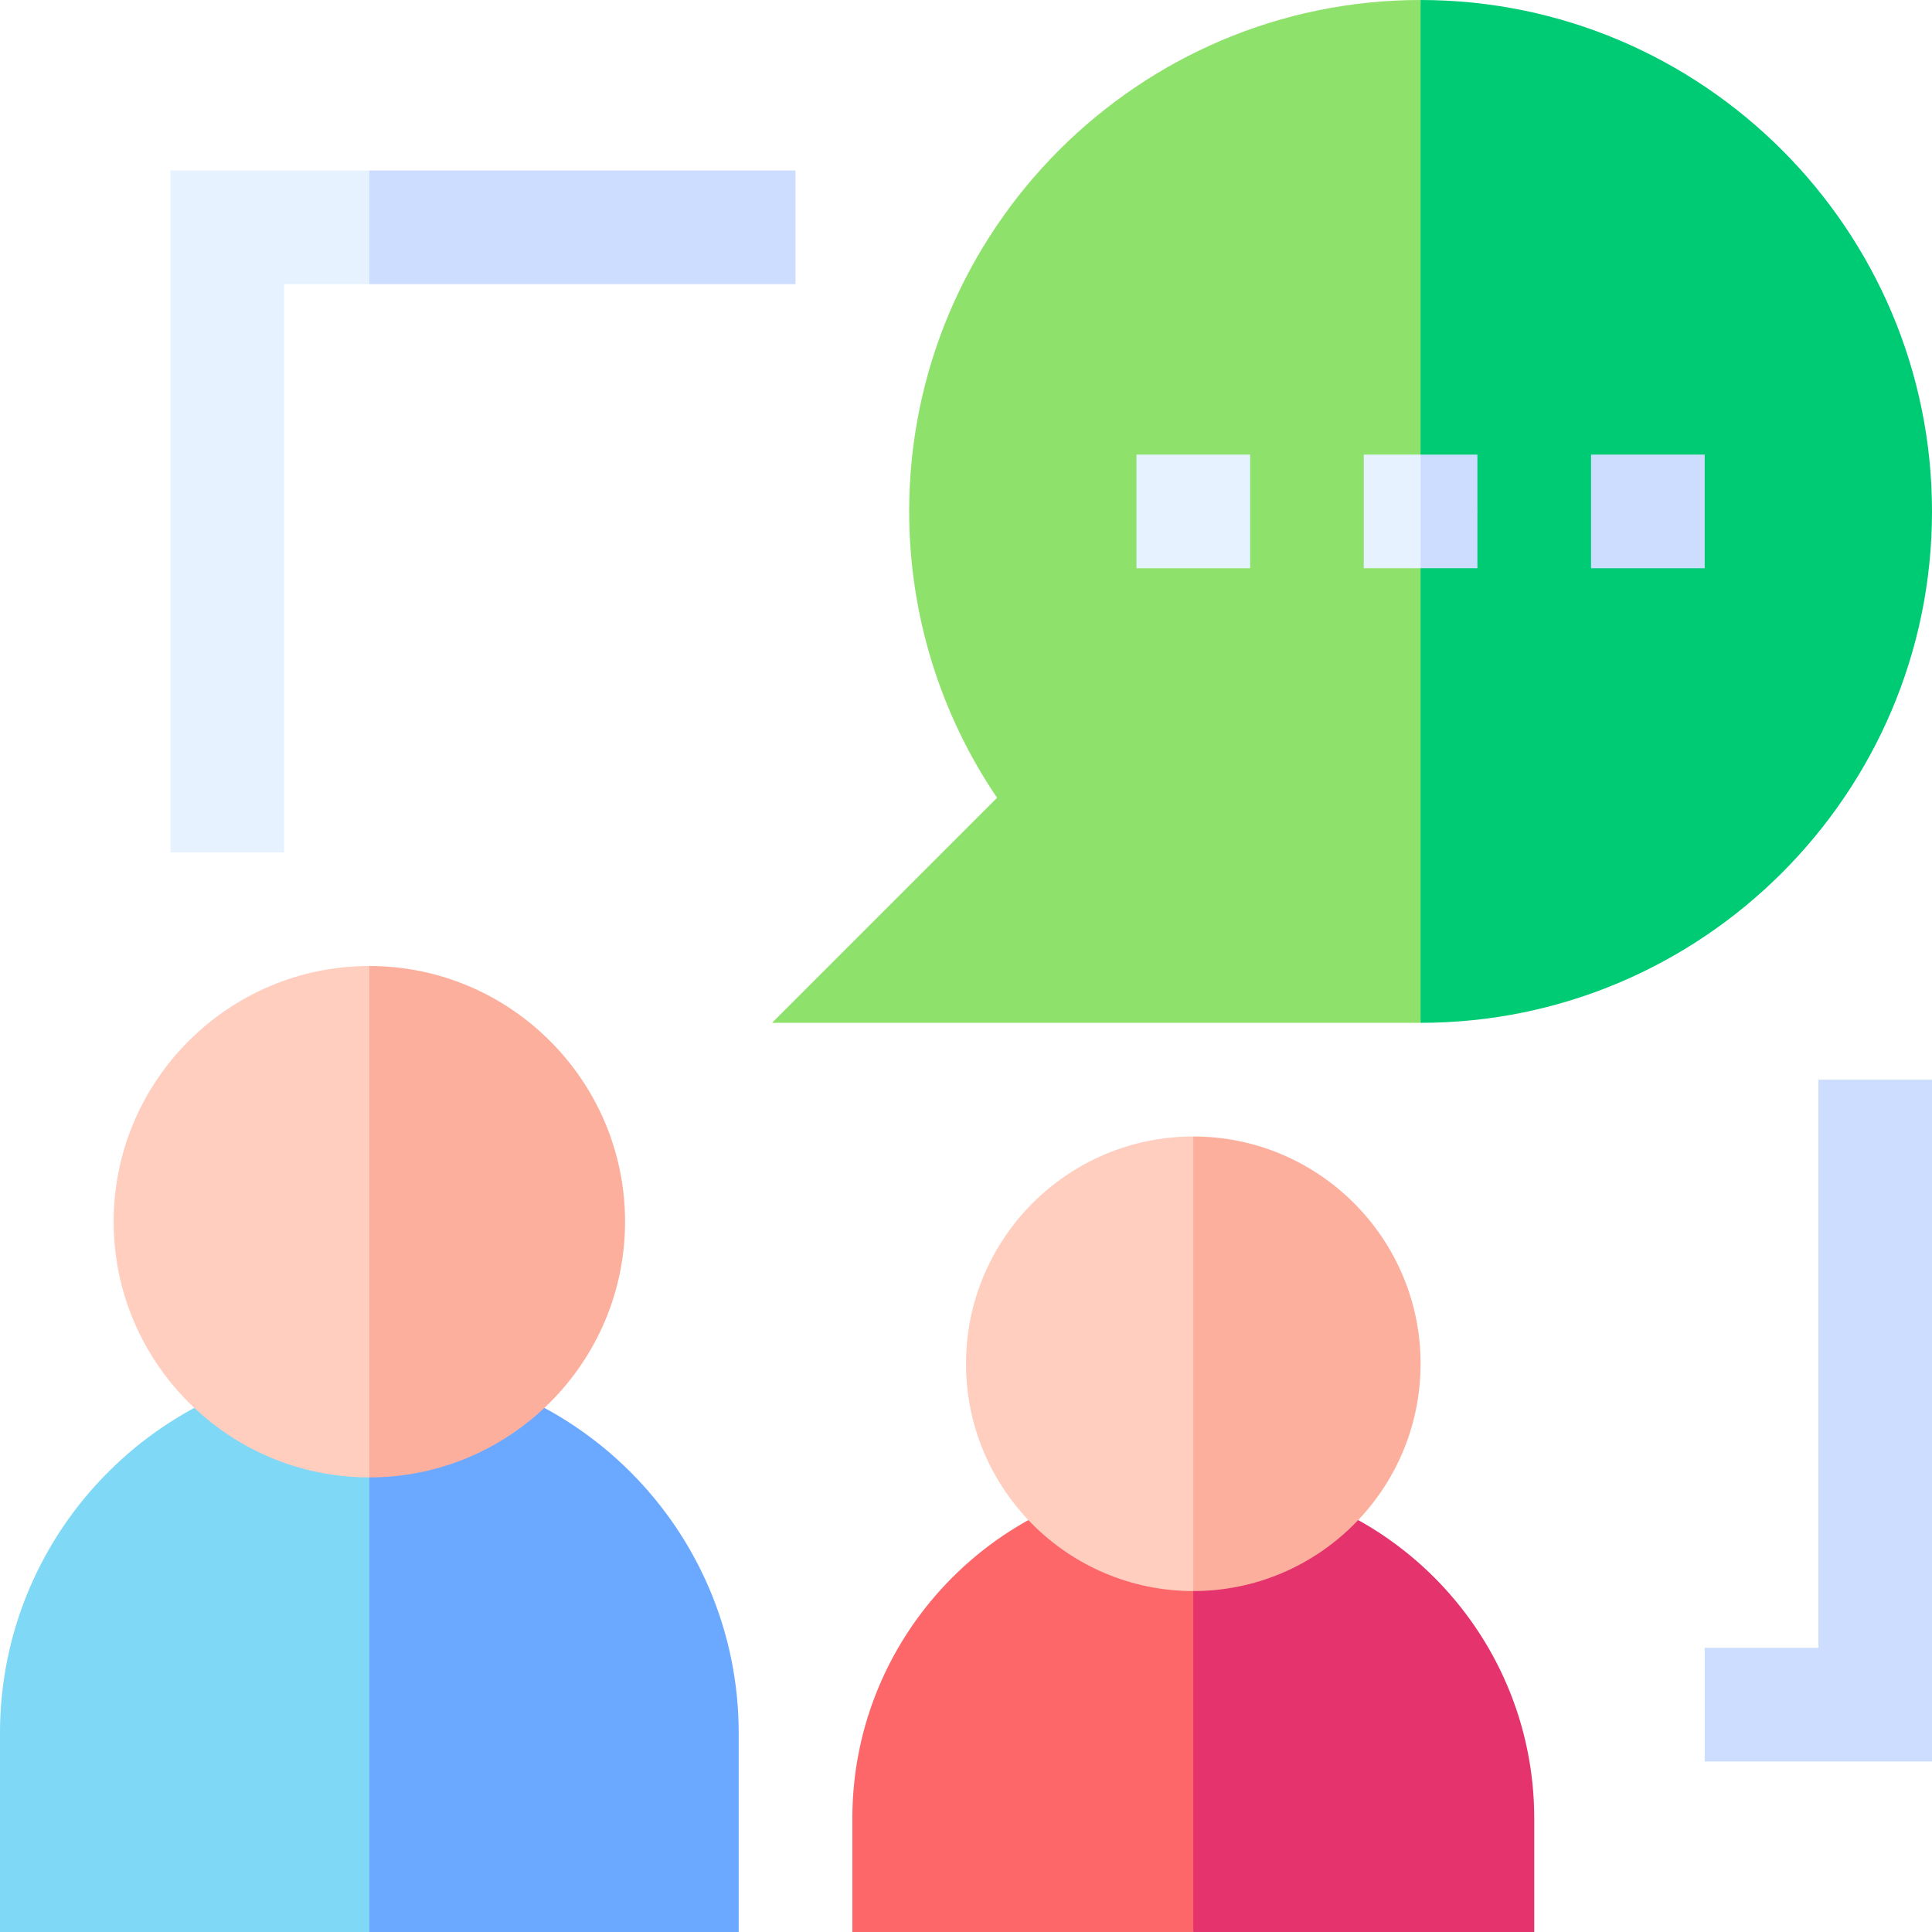
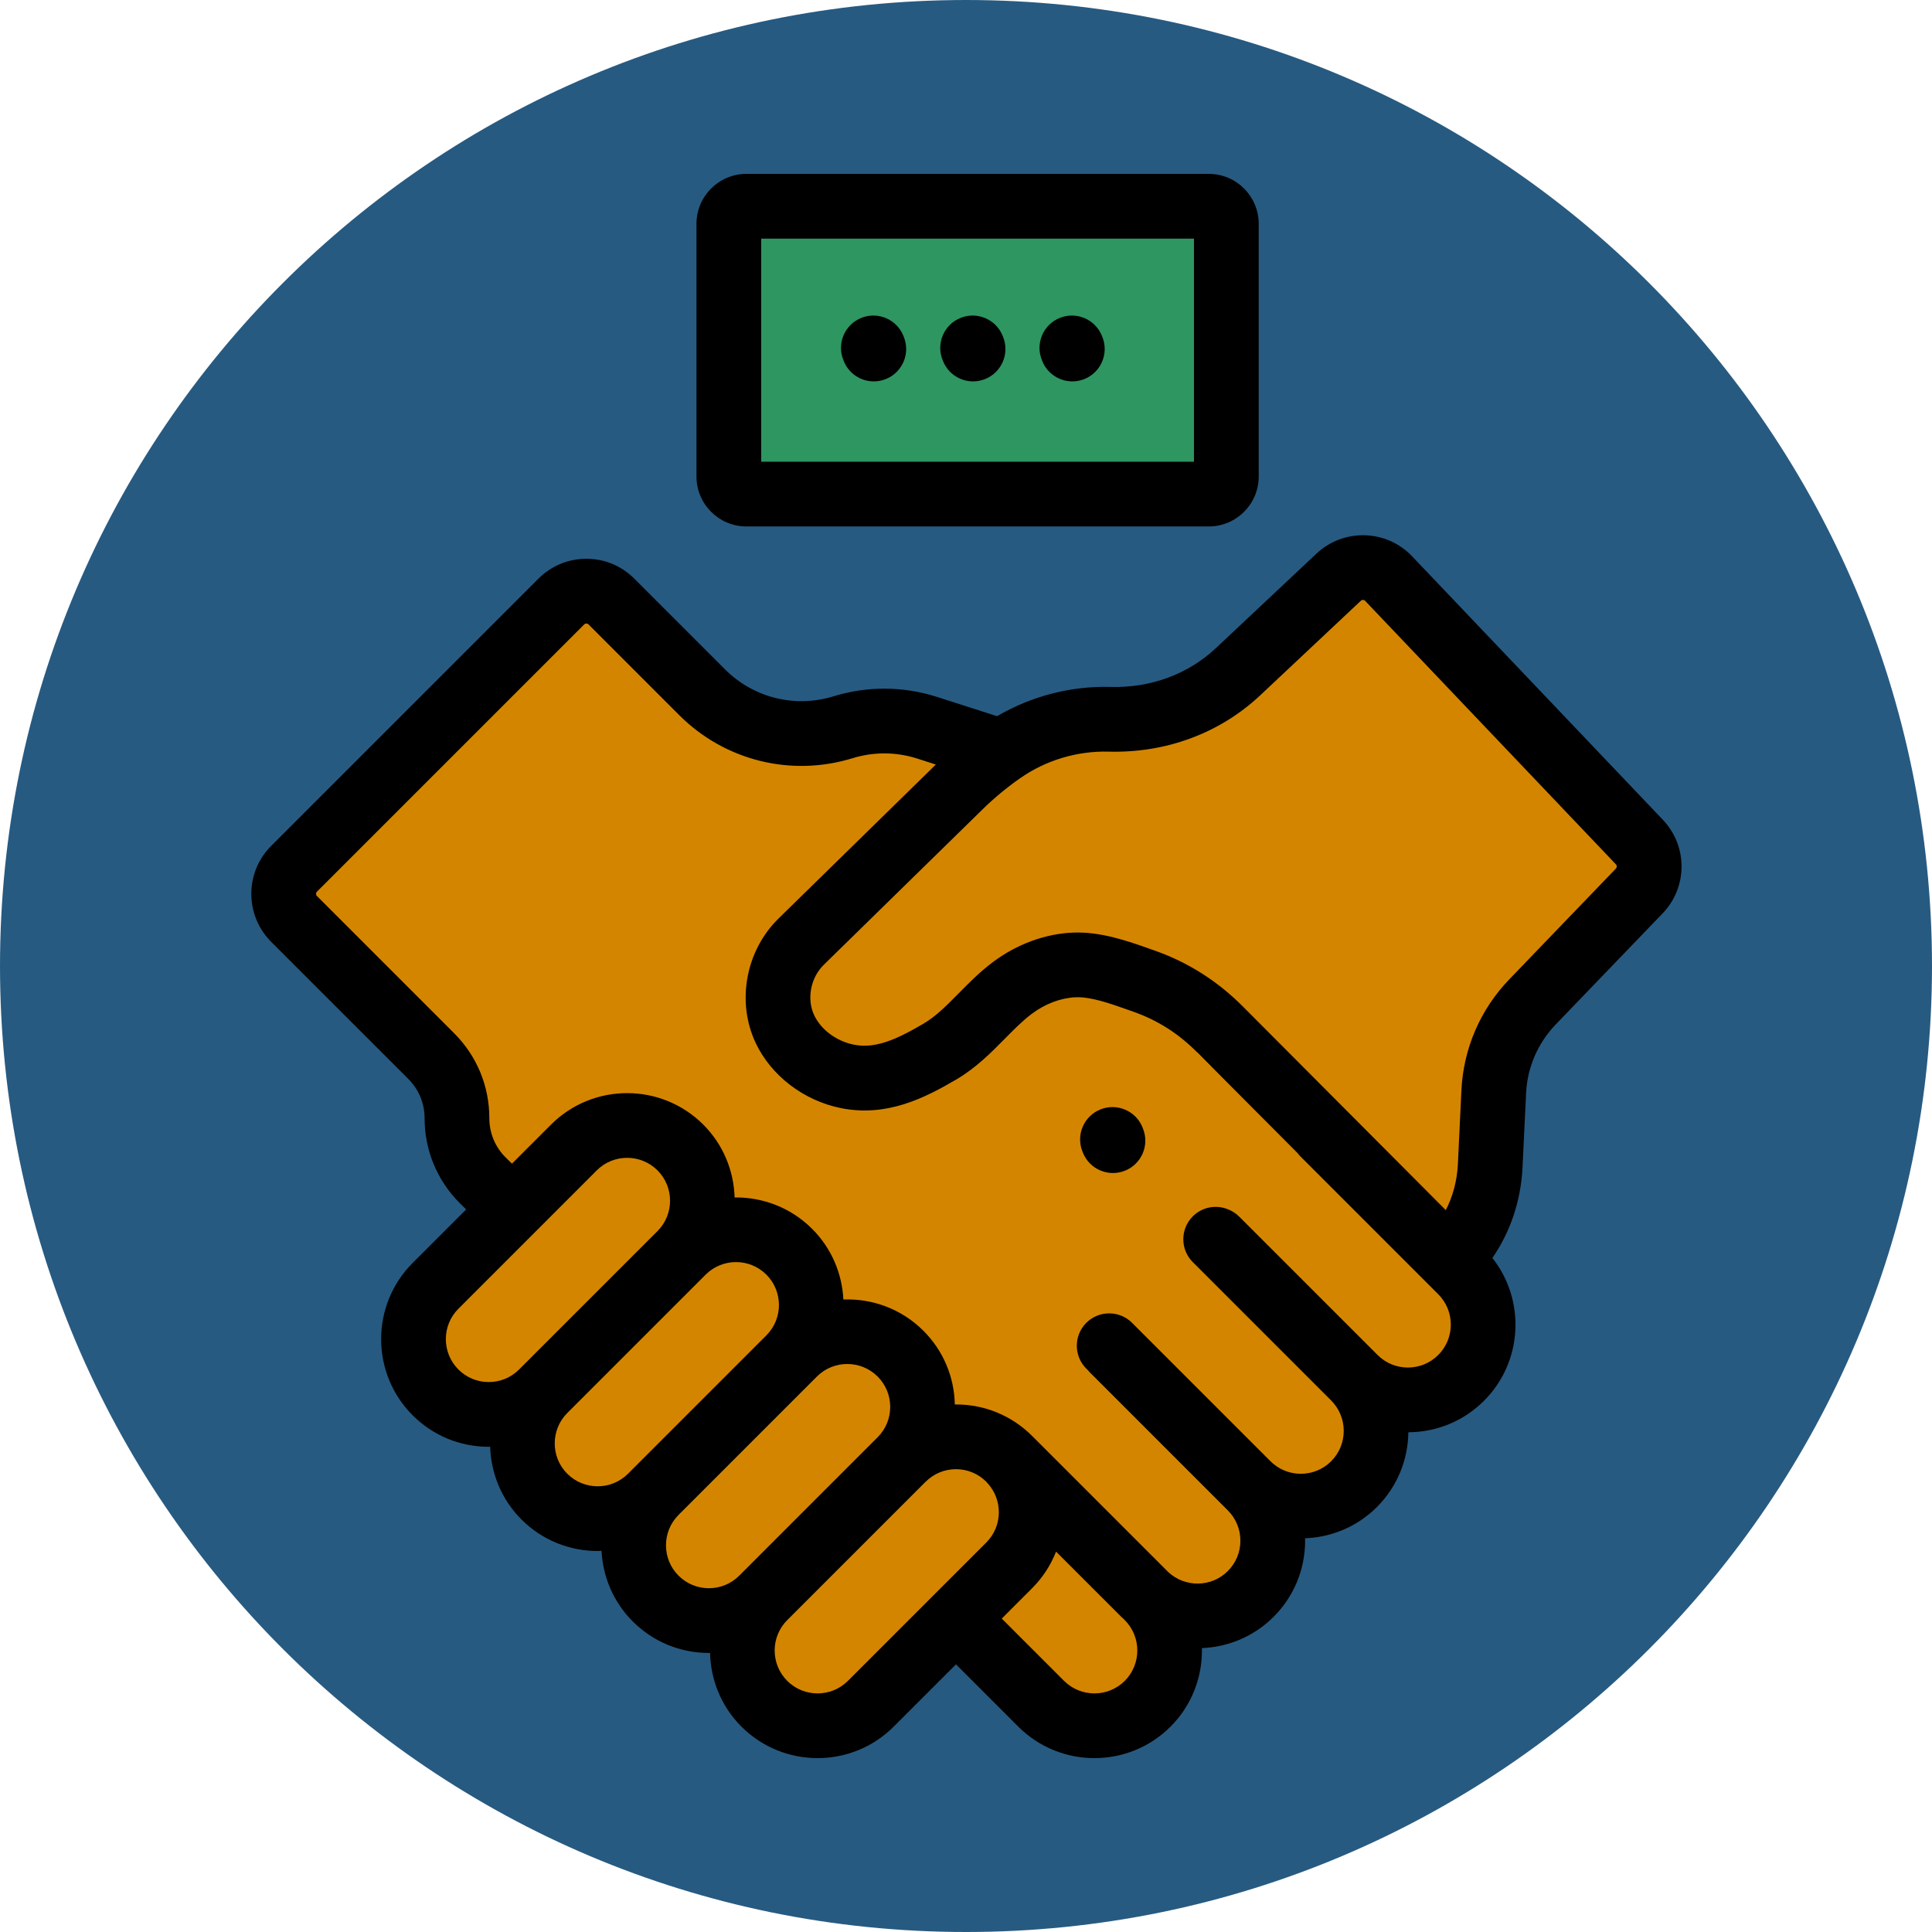
- <svg xmlns="http://www.w3.org/2000/svg" id="Capa_1" enable-background="new 0 0 510 510" height="512" viewBox="0 0 510 510" width="512">
-   <g>
-     <g id="XMLID_838_">
-       <path id="XMLID_2657_" d="m225 480v30h90l15-60-15-60c-49.6 0-90 40.4-90 90z" fill="#fd676a" />
-       <path id="XMLID_2663_" d="m0 457.5v52.5h97.5l7.5-75-7.5-75c-53.8 0-97.5 43.7-97.5 97.5z" fill="#7ed8f6" />
-       <path id="XMLID_2718_" d="m375 0c-74.4 0-135 60.6-135 135 0 27.2 8.2 53.5 23.2 75.6-7.2 7.2-52.1 52.1-59.4 59.4h171.2c0-.1 15-135 15-135z" fill="#8ee26b" />
-       <path id="XMLID_2662_" d="m195 457.5c0-53.8-43.7-97.5-97.5-97.5v150h97.5c0-17.5 0-35 0-52.5z" fill="#6aa9ff" />
-       <path id="XMLID_2655_" d="m405 480c0-49.6-40.4-90-90-90v120h90c0-10.5 0-19.5 0-30z" fill="#e4336d" />
-       <path id="XMLID_2649_" d="m510 465c-7.3 0-52.7 0-60 0 0-10.5 0-19.5 0-30h30c0-10.1 0-139.9 0-150h30z" fill="#cdf" />
-       <path id="XMLID_2699_" d="m30 322.5c0 37.2 30.3 67.5 67.5 67.5l7.5-67.5-7.5-67.5c-37.2 0-67.5 30.3-67.5 67.5z" fill="#ffcebf" />
-       <path id="XMLID_2661_" d="m255 360c0 33.1 26.9 60 60 60l15-60-15-60c-33.1 0-60 26.9-60 60z" fill="#ffcebf" />
-       <path id="XMLID_2659_" d="m45 45v180h30c0-10.1 0-139.9 0-150h22.5l7.5-15-7.5-15c-17.5 0-35 0-52.5 0z" fill="#e6f2ff" />
-       <path id="XMLID_2660_" d="m375 0v270c74.4 0 135-60.6 135-135s-60.6-135-135-135z" fill="#00cb75" />
-       <path id="XMLID_2720_" d="m360 150h15l15-15-15-15c-5.2 0-9.8 0-15 0z" fill="#e6f2ff" />
-       <path id="XMLID_1_" d="m390 120c-5.2 0-9.8 0-15 0v30h15c0-10.5 0-19.5 0-30z" fill="#cdf" />
-       <path id="XMLID_2656_" d="m315 300v120c33.1 0 60-26.9 60-60s-26.9-60-60-60z" fill="#fcaf9d" />
-       <path id="XMLID_2667_" d="m97.5 255v135c37.2 0 67.5-30.3 67.5-67.5s-30.3-67.5-67.5-67.5z" fill="#fcaf9d" />
-       <path id="XMLID_2653_" d="m210 45c-30.3 0-94.9 0-112.5 0v30h112.5c0-10.5 0-19.5 0-30z" fill="#cdf" />
-     </g>
-     <path d="m420 120h30v30h-30z" fill="#cdf" />
-     <path d="m300 120h30v30h-30z" fill="#e6f2ff" />
+ <svg xmlns="http://www.w3.org/2000/svg" version="1.1" width="512" height="512" x="0" y="0" viewBox="0 0 512 512.001" style="enable-background:new 0 0 512 512" xml:space="preserve" class="">
+   <circle r="256" cx="256" cy="256.001" fill="#275a81" shape="circle" transform="matrix(1,0,0,1,0,0)" />
+   <g transform="matrix(0.82,0,0,0.82,66.60084,46.08)">
+     <path d="m448.605 215.945-81.059-85.168c-4.336-4.555-11.535-4.758-16.117-.449l-32.512 30.551c-11.207 10.535-26.188 15.809-41.562 15.391-12.406-.34-24.594 3.305-34.777 10.402l-.082.055-24.238-7.777c-8.793-2.777-18.227-2.809-27.043-.098-16.086 4.949-33.59.602-45.492-11.297l-29.348-29.352c-4.465-4.465-11.707-4.465-16.172 0l-86.398 86.398c-4.465 4.465-4.465 11.707 0 16.172l44.352 44.352c5.32 5.32 8.309 12.539 8.309 20.062s2.992 14.742 8.312 20.062l9.184 8.996 10.125-9.418-34.555 34.555c-9.504 9.504-9.504 24.91 0 34.414s24.91 9.504 34.414 0l36.031-36.031.023.031-35.281 35.277c-9.504 9.504-9.504 24.914 0 34.418 9.504 9.504 24.91 9.504 34.414 0l35.371-35.367.031.023-33.863 33.863c-9.504 9.504-9.504 24.91 0 34.414 9.504 9.504 24.914 9.504 34.418 0l39.562-39.559.172.121-39.027 39.023c-9.504 9.504-9.504 24.914 0 34.418 9.504 9.504 24.914 9.504 34.418 0l27.559-27.559.031.098 27.461 27.461c9.504 9.504 24.914 9.504 34.418 0 9.504-9.504 9.504-24.914 0-34.418l-.578-.574c9.539 8.988 24.547 8.84 33.879-.488 9.504-9.504 9.504-24.914 0-34.418l-12.812-12.812.023-.047 11.777 11.777c9.504 9.504 24.914 9.504 34.418 0 9.504-9.504 9.504-24.914 0-34.418l-21.594-21.59.043-.078 21.742 21.742c9.504 9.504 24.914 9.504 34.418 0 9.504-9.504 9.504-24.91 0-34.414l-3.934-3.934c8.324-7.957 12.781-18.809 13.328-30.309l1.137-23.832c.52-10.855 4.957-21.148 12.492-28.977l34.531-35.879c4.25-4.41 4.27-11.383.051-15.816zm-91.008 105.34.035-.066c15.648 15.699 29.418 29.52 29.434 29.535zm0 0" fill="#d48500" data-original="#e8cfa5" style="" class="" />
+     <path d="m181.895 103.484h-21.891c-3.133 0-5.672-2.539-5.672-5.676v-81.672c0-3.137 2.539-5.676 5.672-5.676h149.438c3.133 0 5.676 2.539 5.676 5.676v81.672c0 3.133-2.539 5.676-5.676 5.676zm0 0" fill="#2e9661" data-original="#92e7bc" style="" class="" />
+     <path d="m456.18 208.734-81.059-85.168c-8.27-8.695-22.113-9.078-30.855-.863l-32.512 30.555c-8.996 8.449-21.098 12.918-34.113 12.555-12.781-.352-25.613 2.992-36.625 9.453l-19.609-6.293c-10.871-3.43-22.375-3.473-33.273-.121-12.41 3.82-25.832.488-35.016-8.695l-29.352-29.348c-4.133-4.137-9.633-6.418-15.48-6.418-5.852 0-11.348 2.281-15.484 6.414l-86.398 86.398c-8.535 8.539-8.535 22.426 0 30.969l44.352 44.348c3.383 3.383 5.246 7.883 5.246 12.668 0 10.371 4.043 20.125 11.375 27.457.027.027.051.055.078.078l1.988 1.945-17.312 17.312c-13.566 13.57-13.566 35.645 0 49.215 6.574 6.57 15.312 10.191 24.605 10.191.152 0 .305-.023.457-.023.266 8.547 3.617 17.016 10.125 23.527 6.785 6.781 15.695 10.176 24.605 10.176.422 0 .84-.047 1.262-.062.422 8.309 3.758 16.492 10.09 22.82 6.57 6.57 15.309 10.191 24.605 10.191.129 0 .25-.016.379-.02.195 8.652 3.555 17.242 10.141 23.828 6.785 6.785 15.695 10.176 24.605 10.176s17.82-3.391 24.605-10.176l20.129-20.129 20.129 20.129c6.785 6.785 15.695 10.176 24.605 10.176s17.82-3.391 24.605-10.176c6.98-6.98 10.34-16.207 10.141-25.375 8.422-.348 16.746-3.688 23.16-10.105 6.574-6.57 10.191-15.309 10.191-24.605 0-.262-.031-.52-.035-.781 8.453-.328 16.812-3.672 23.25-10.113 6.672-6.668 10.043-15.395 10.156-24.156 9.238-.039 17.918-3.648 24.453-10.184 12.594-12.594 13.477-32.508 2.695-46.152 5.832-8.41 9.238-18.547 9.754-29.406l1.141-23.832c.395-8.324 3.797-16.215 9.578-22.219l34.531-35.879c8.148-8.469 8.188-21.77.086-30.281zm-389.254 177.664c-5.41-5.41-5.41-14.211 0-19.621l44.723-44.727c2.703-2.703 6.258-4.055 9.812-4.055 3.551 0 7.105 1.352 9.812 4.055 5.41 5.41 5.41 14.215 0 19.625l-44.727 44.723c-2.621 2.621-6.105 4.066-9.812 4.066-3.703 0-7.188-1.445-9.809-4.066zm35.188 33.695c-5.41-5.41-5.41-14.211 0-19.621l44.723-44.723c2.707-2.707 6.258-4.059 9.812-4.059 3.555 0 7.105 1.352 9.812 4.059 5.41 5.41 5.41 14.211 0 19.621l-44.723 44.723c-5.414 5.41-14.215 5.414-19.625 0zm35.957 32.934c-5.41-5.406-5.41-14.211 0-19.621l44.723-44.727c2.703-2.703 6.258-4.055 9.812-4.055 3.551 0 7.105 1.352 9.809 4.055 2.621 2.621 4.066 6.105 4.066 9.812 0 3.707-1.445 7.191-4.066 9.812l-44.723 44.727c-2.621 2.617-6.105 4.062-9.812 4.062-3.703 0-7.188-1.445-9.809-4.066zm54.746 34.004c-5.41 5.41-14.215 5.41-19.621 0-5.41-5.41-5.41-14.215 0-19.625l44.641-44.641c.031-.031.07-.051.102-.082 2.621-2.621 6.102-4.062 9.805-4.062 3.664 0 7.109 1.426 9.719 3.996.059.062.102.137.16.195l.145.145c5.156 5.426 5.102 14.023-.223 19.352v-.004zm89.469 0c-5.41 5.41-14.211 5.41-19.621 0l-20.129-20.129 9.801-9.801s0 0 0-.004c3.48-3.477 6.051-7.52 7.746-11.832l21.086 21.078c.172.172.363.316.535.484l.582.578c5.41 5.41 5.41 14.215 0 19.625zm101.316-105.324c-2.617 2.621-6.105 4.066-9.809 4.066-3.707 0-7.191-1.445-9.812-4.066l-44.727-44.723c-1.051-1.051-2.273-1.824-3.574-2.332-3.793-1.578-8.324-.828-11.41 2.254-4.086 4.086-4.086 10.711 0 14.797l44.723 44.723c5.41 5.414 5.41 14.215 0 19.625-5.41 5.41-14.211 5.41-19.621 0l-44.727-44.723c-4.082-4.086-10.707-4.086-14.793 0-4.086 4.082-4.086 10.707 0 14.793l.691.688c.113.129.195.273.32.395l44.723 44.727c2.621 2.617 4.066 6.102 4.066 9.809s-1.445 7.191-4.066 9.812c-5.32 5.32-13.906 5.379-19.34.23l-43.891-43.891c-6.574-6.574-15.312-10.191-24.605-10.191-.004 0-.008 0-.008 0-.004 0-.008 0-.012 0-.121 0-.242.016-.367.016-.195-9-3.766-17.438-10.152-23.828-7.105-7.102-16.539-10.449-25.867-10.113-.422-8.305-3.758-16.488-10.09-22.82-6.898-6.898-16-10.27-25.062-10.152-.258-8.551-3.609-17.027-10.125-23.543-13.566-13.566-35.641-13.566-49.211 0l-12.617 12.617-2.102-2.059c-3.359-3.379-5.211-7.863-5.211-12.629 0-10.375-4.039-20.129-11.375-27.461l-44.352-44.352c-.379-.379-.379-.996 0-1.379l86.398-86.398c.379-.375 1-.375 1.379.004l29.348 29.348c14.68 14.68 36.129 20.008 55.965 13.898 6.816-2.098 14.016-2.07 20.773.062l6.164 1.98-50.852 49.777c-10.574 10.352-13.625 26.84-7.426 40.094 4.973 10.629 15.539 18.738 27.574 21.16 14.793 2.984 27.023-3.211 37.328-9.25 6.348-3.719 11.301-8.738 15.672-13.168 2.949-2.988 5.738-5.812 8.676-8.02 4.367-3.277 9.426-5.188 14.242-5.375 4.895-.199 10.984 1.961 16.863 4.043l1.703.602c7.887 2.766 14.656 7.074 20.688 13.168l.035-.035c2.035 2.094 8.789 8.883 32.504 32.684.215.262.398.543.645.789l44.727 44.727c5.406 5.41 5.406 14.211-.004 19.621zm57.418-157.203-34.531 35.879c-9.293 9.656-14.762 22.348-15.402 35.734l-1.137 23.828c-.258 5.41-1.609 10.492-3.918 14.949-19.223-19.289-64.641-64.867-65.477-65.703-8.199-8.277-17.828-14.398-28.621-18.184l-1.648-.582c-7.016-2.484-15.742-5.566-24.66-5.223-9.023.352-18.254 3.742-25.988 9.551-4.18 3.137-7.648 6.652-11.004 10.051-3.801 3.852-7.391 7.488-11.363 9.816-9.125 5.348-15.75 8.172-22.617 6.789-5.566-1.121-10.574-4.859-12.754-9.516-2.461-5.258-1.152-12.105 3.113-16.281l51.375-50.293c3.734-3.656 7.805-7.023 12.062-9.996.012-.008.098-.066.105-.074 8.289-5.773 18.398-8.797 28.512-8.527 18.559.5 35.969-5.961 49.016-18.223l32.512-30.551c.387-.367 1.004-.352 1.371.039l81.059 85.168c.359.379.359.973-.004 1.348zm0 0" fill="#000000" data-original="#000000" style="" class="" />
+     <path d="m288.012 308.137c-2.164-5.355-8.262-7.941-13.621-5.773-5.355 2.168-7.941 8.266-5.773 13.621l.152.379c1.648 4.07 5.566 6.543 9.703 6.543 1.305 0 2.633-.246 3.918-.766 5.355-2.168 7.941-8.266 5.773-13.621zm0 0" fill="#000000" data-original="#000000" style="" class="" />
+     <path d="m160.004 113.945h149.438c8.895 0 16.133-7.238 16.133-16.137v-81.672c0-8.898-7.238-16.137-16.137-16.137h-149.434c-8.898 0-16.137 7.238-16.137 16.137v81.672c0 8.898 7.238 16.137 16.137 16.137zm4.785-93.023h139.863v72.102h-139.863zm0 0" fill="#000000" data-original="#000000" style="" class="" />
+     <path d="m210.734 52.328c-2.164-5.355-8.266-7.941-13.621-5.773-5.355 2.164-7.941 8.262-5.773 13.617l.141.348c1.645 4.074 5.562 6.543 9.699 6.543 1.305 0 2.633-.246 3.918-.766 5.355-2.164 7.941-8.262 5.777-13.621zm0 0" fill="#000000" data-original="#000000" style="" class="" />
+     <path d="m242.816 52.328c-2.168-5.355-8.266-7.941-13.621-5.773-5.355 2.164-7.941 8.262-5.777 13.617l.141.348c1.648 4.074 5.566 6.543 9.703 6.543 1.305 0 2.633-.246 3.918-.766 5.355-2.164 7.941-8.262 5.773-13.621zm0 0" fill="#000000" data-original="#000000" style="" class="" />
+     <path d="m274.895 52.328c-2.164-5.355-8.262-7.941-13.621-5.773-5.355 2.164-7.941 8.262-5.773 13.617l.137.348c1.648 4.074 5.566 6.543 9.703 6.543 1.305 0 2.633-.246 3.918-.766 5.355-2.164 7.941-8.262 5.777-13.621zm0 0" fill="#000000" data-original="#000000" style="" class="" />
  </g>
</svg>
